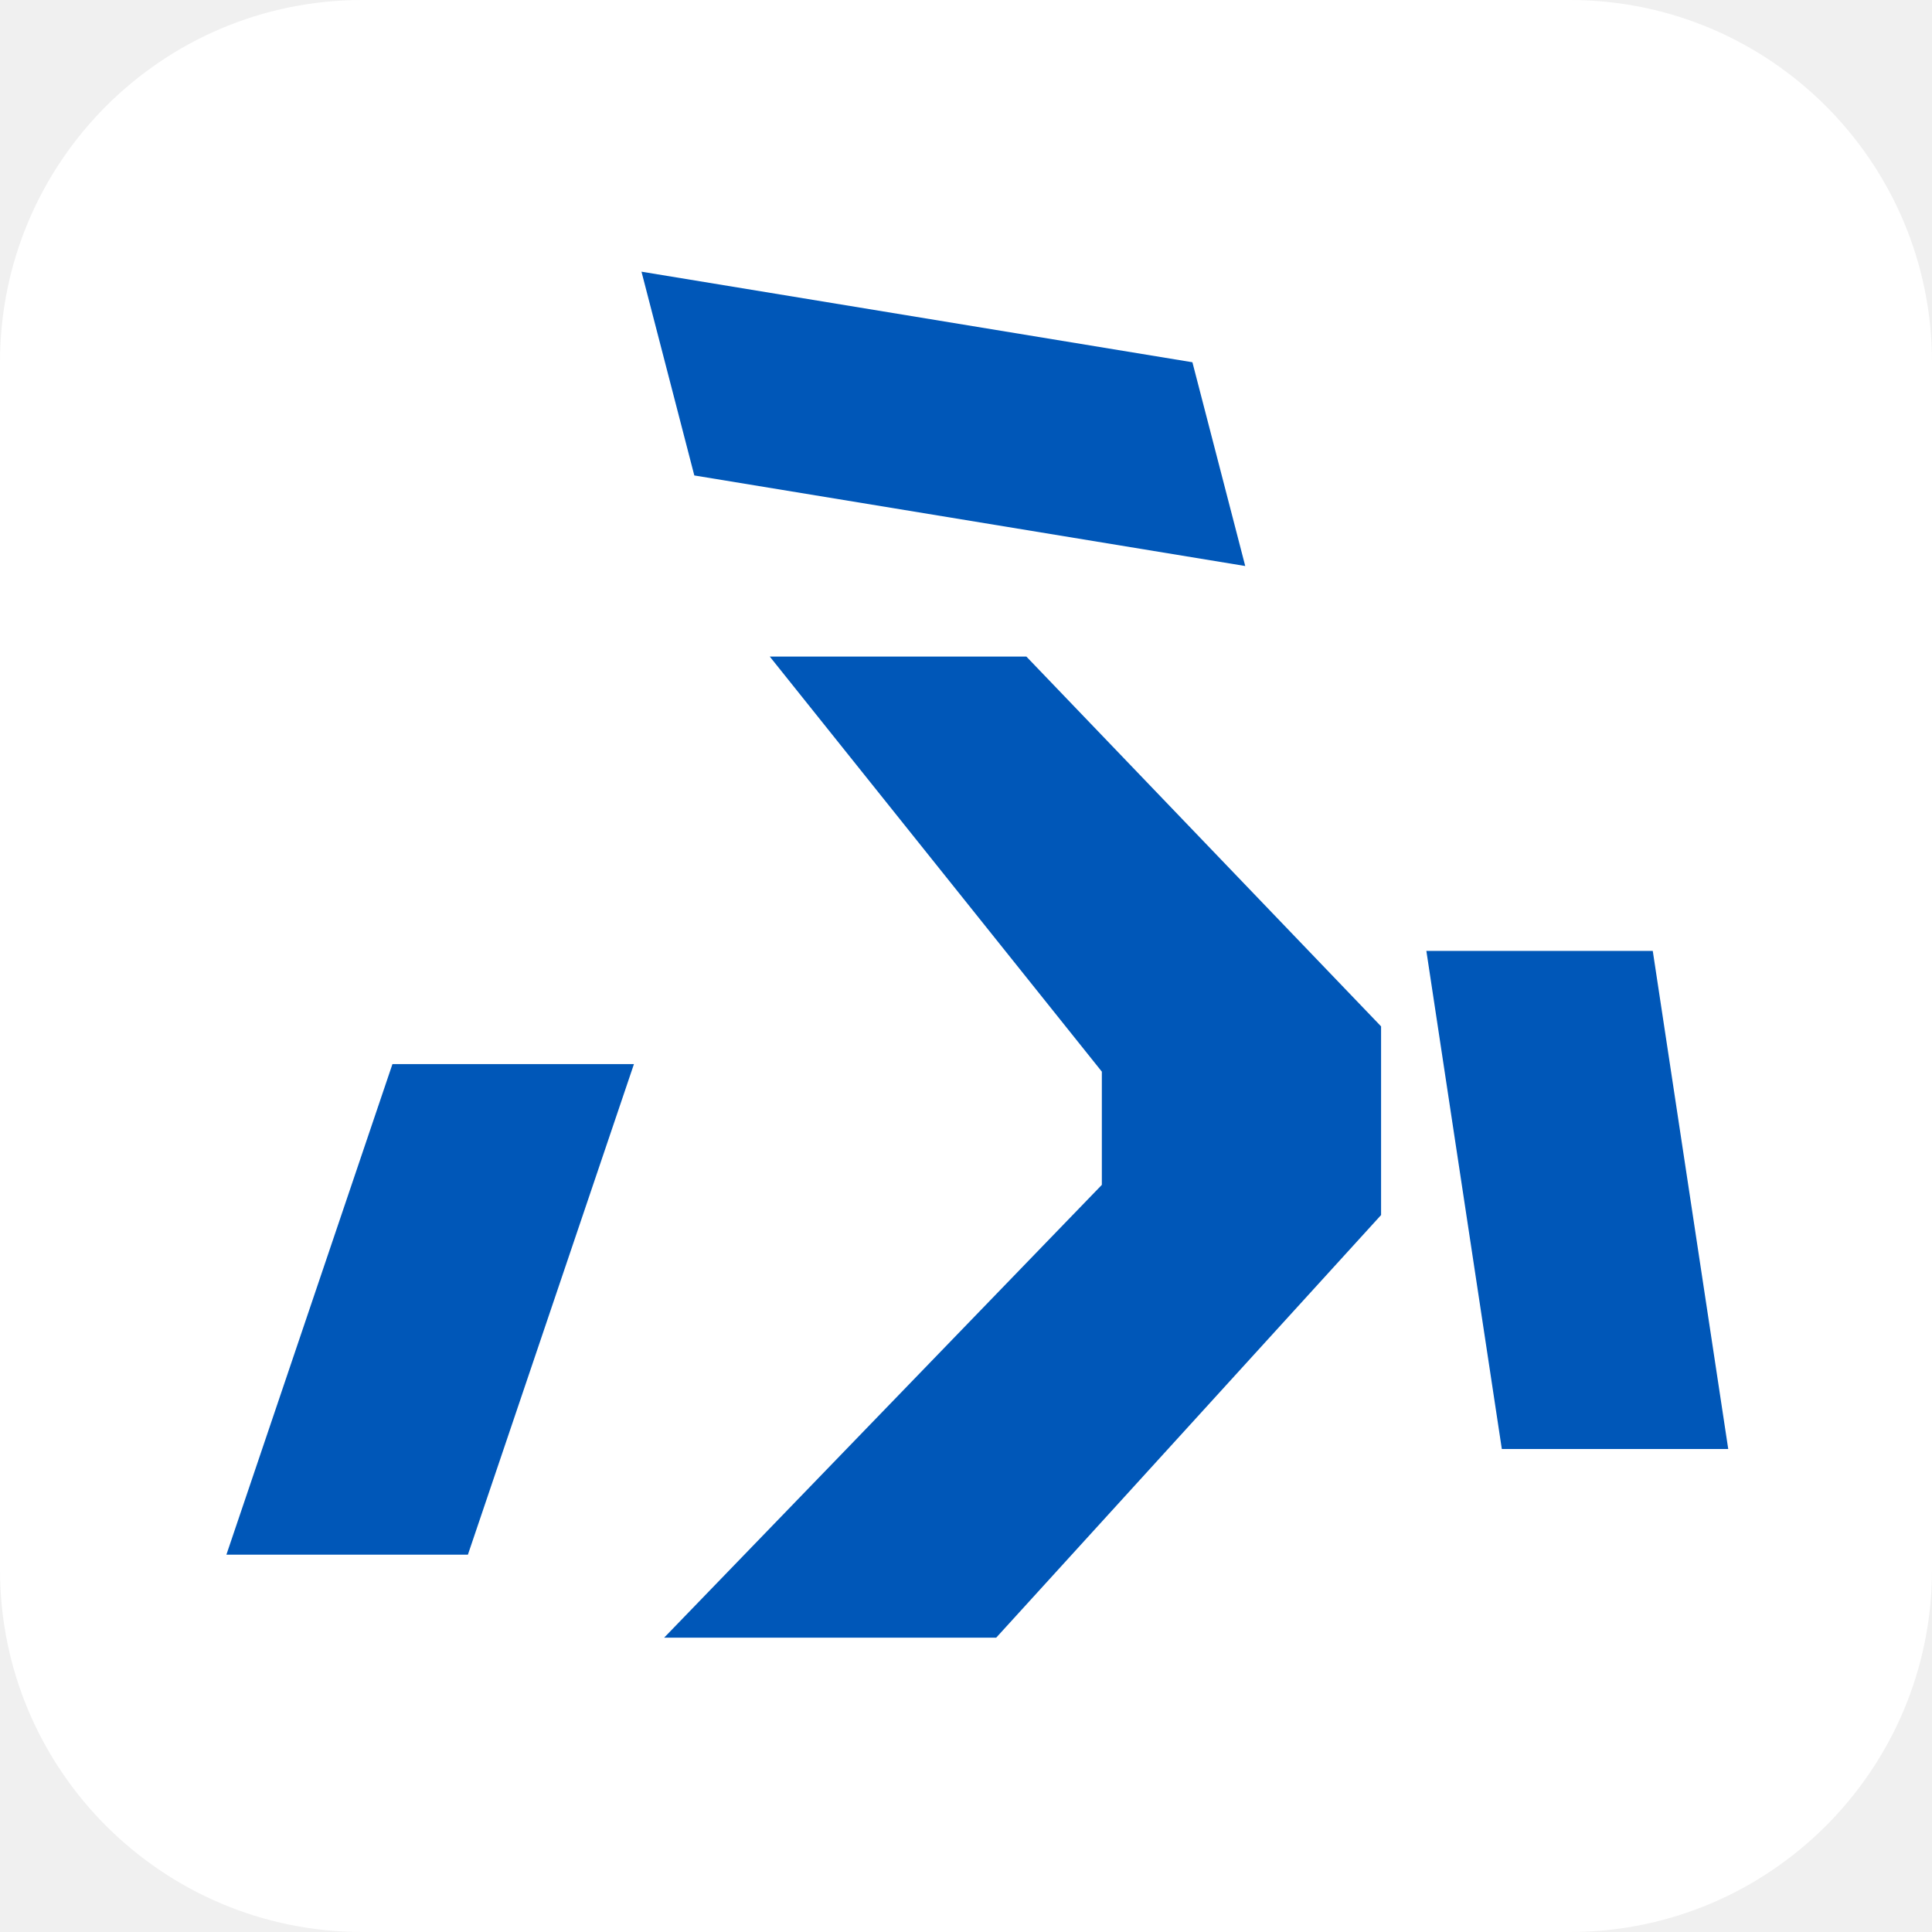
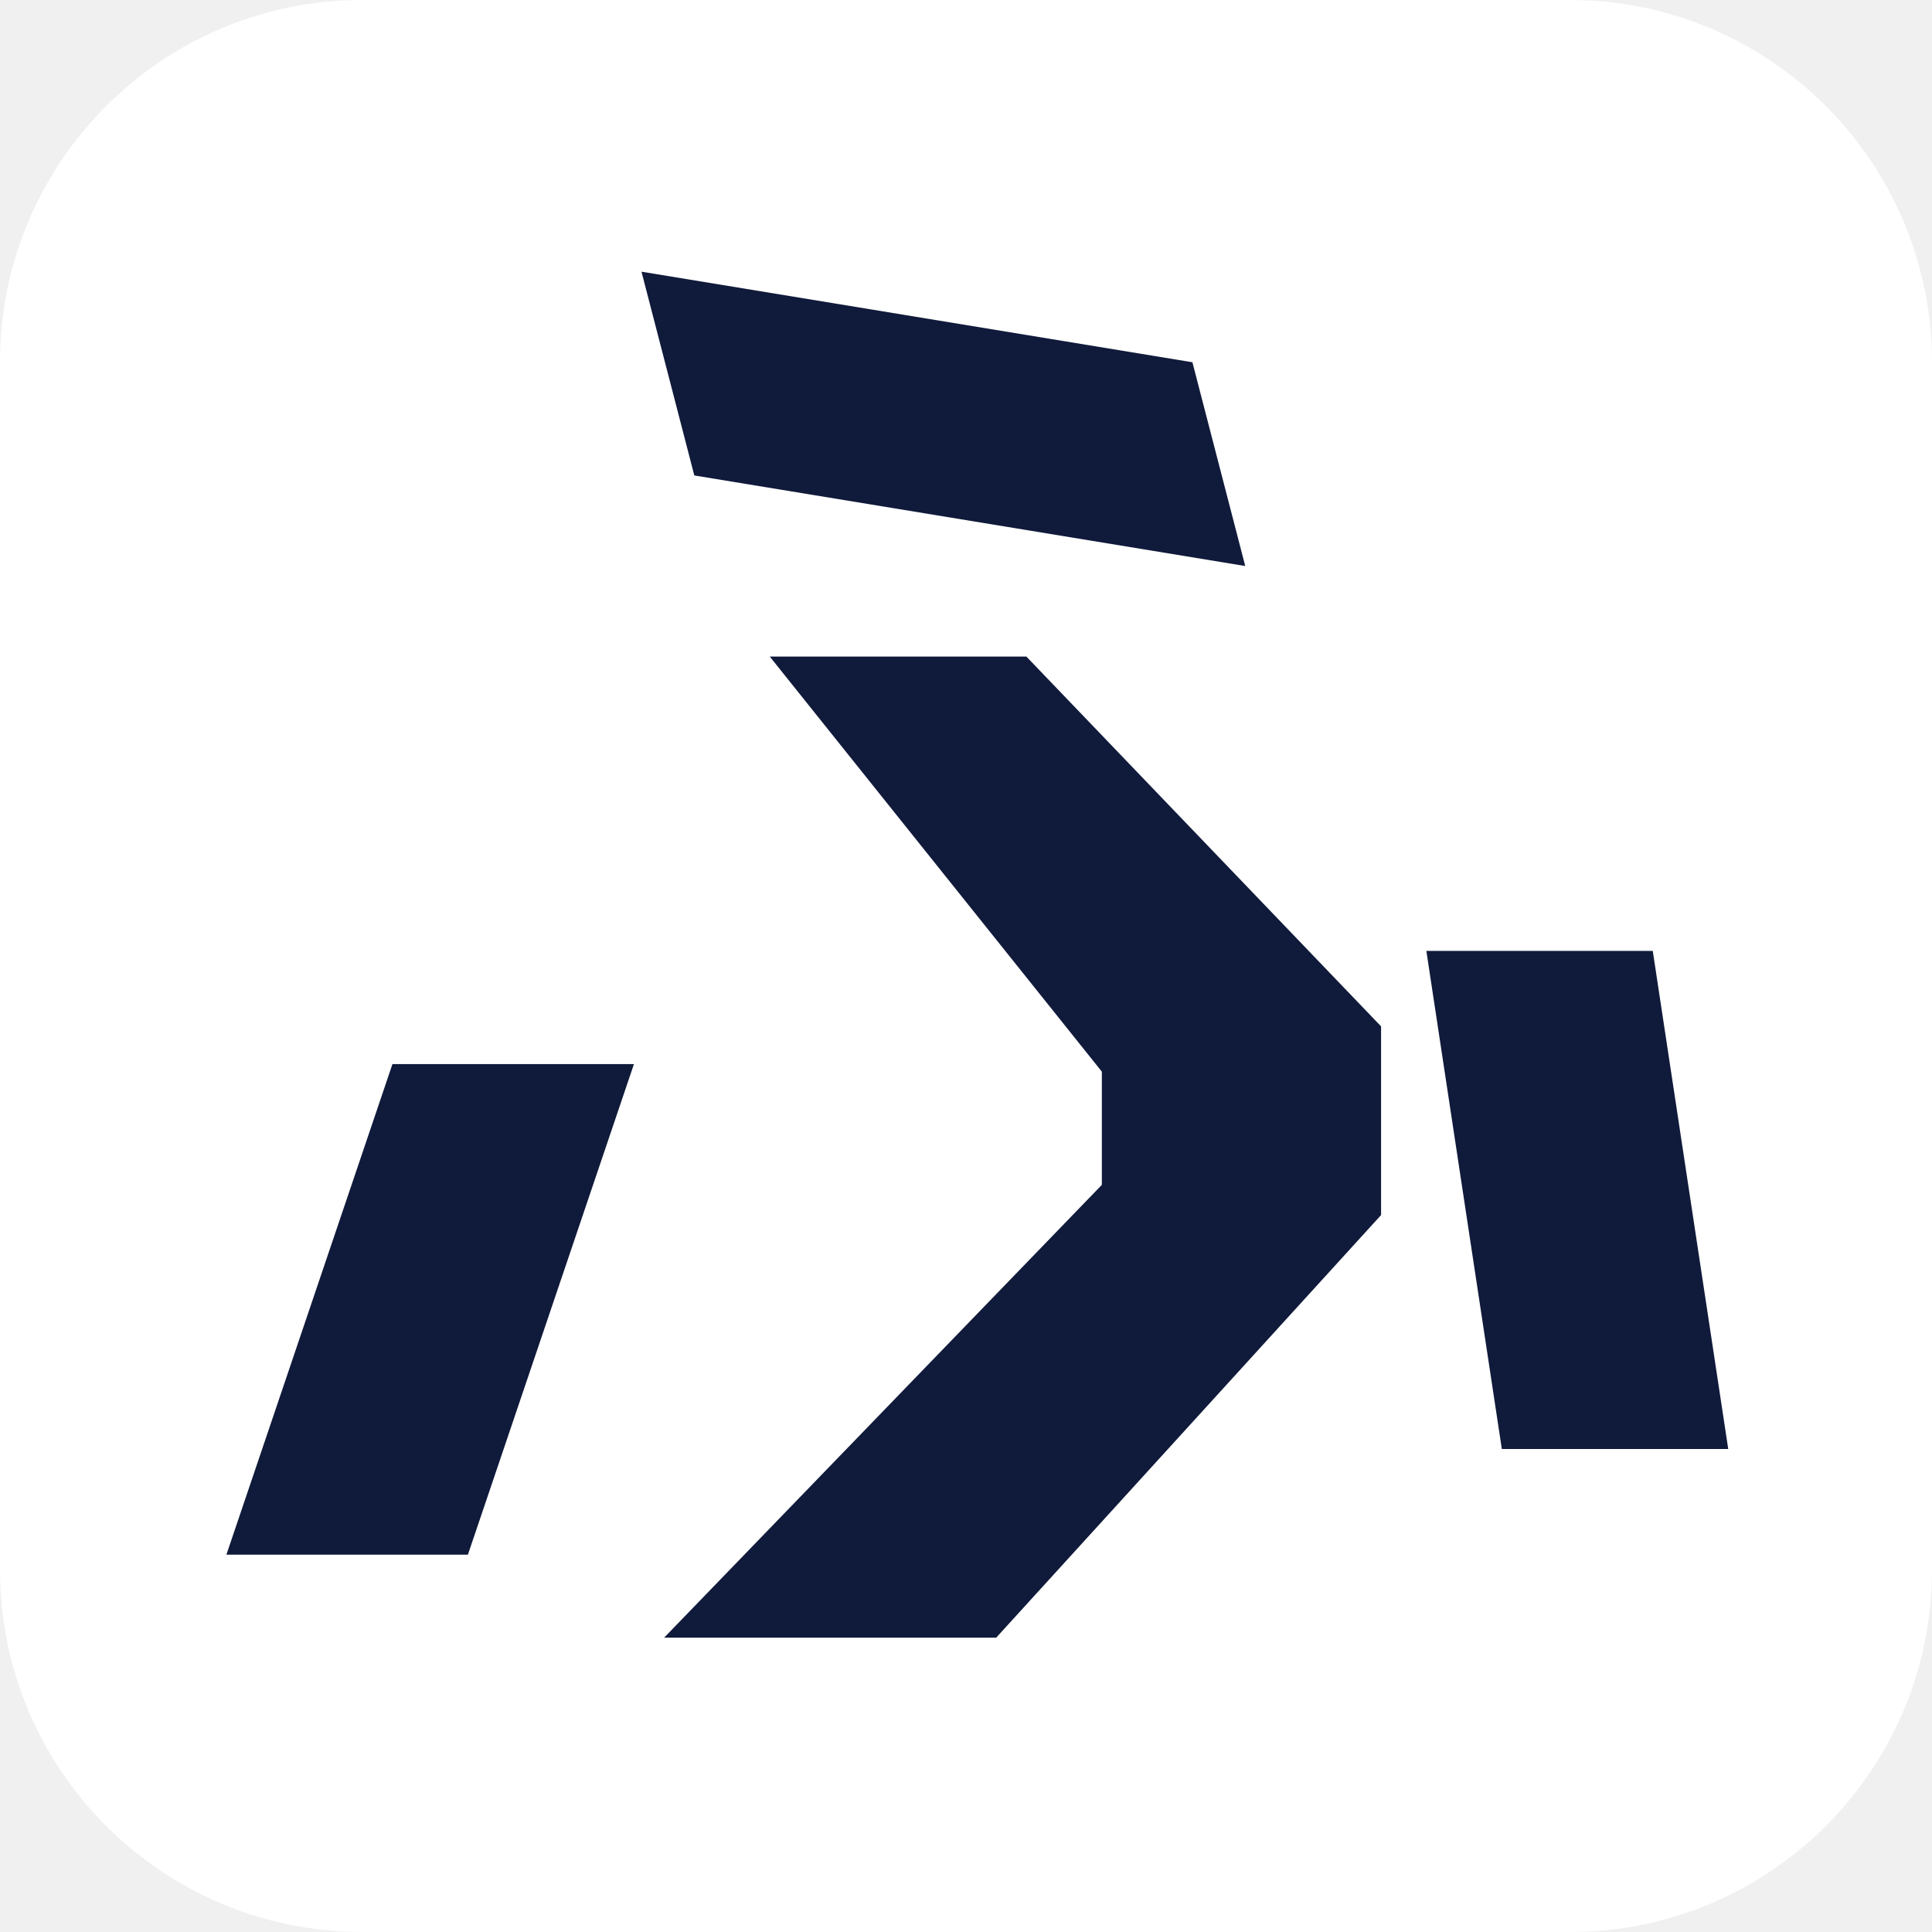
<svg xmlns="http://www.w3.org/2000/svg" viewBox="0 0 512 512">
  <rect width="512" height="512" rx="96" fill="#FFFFFF" />
-   <g fill="#0057B8">
+   <g fill="#101A3A">
    <polygon points="170,72 316,96 330,150 184,126" />
    <polygon points="204,174 272,174 366,272 366,322 264,434 176,434 292,314 292,284" />
    <polygon points="104,282 168,282 124,412 60,412" />
    <polygon points="378,252 438,252 458,384 398,384" />
  </g>
</svg>
